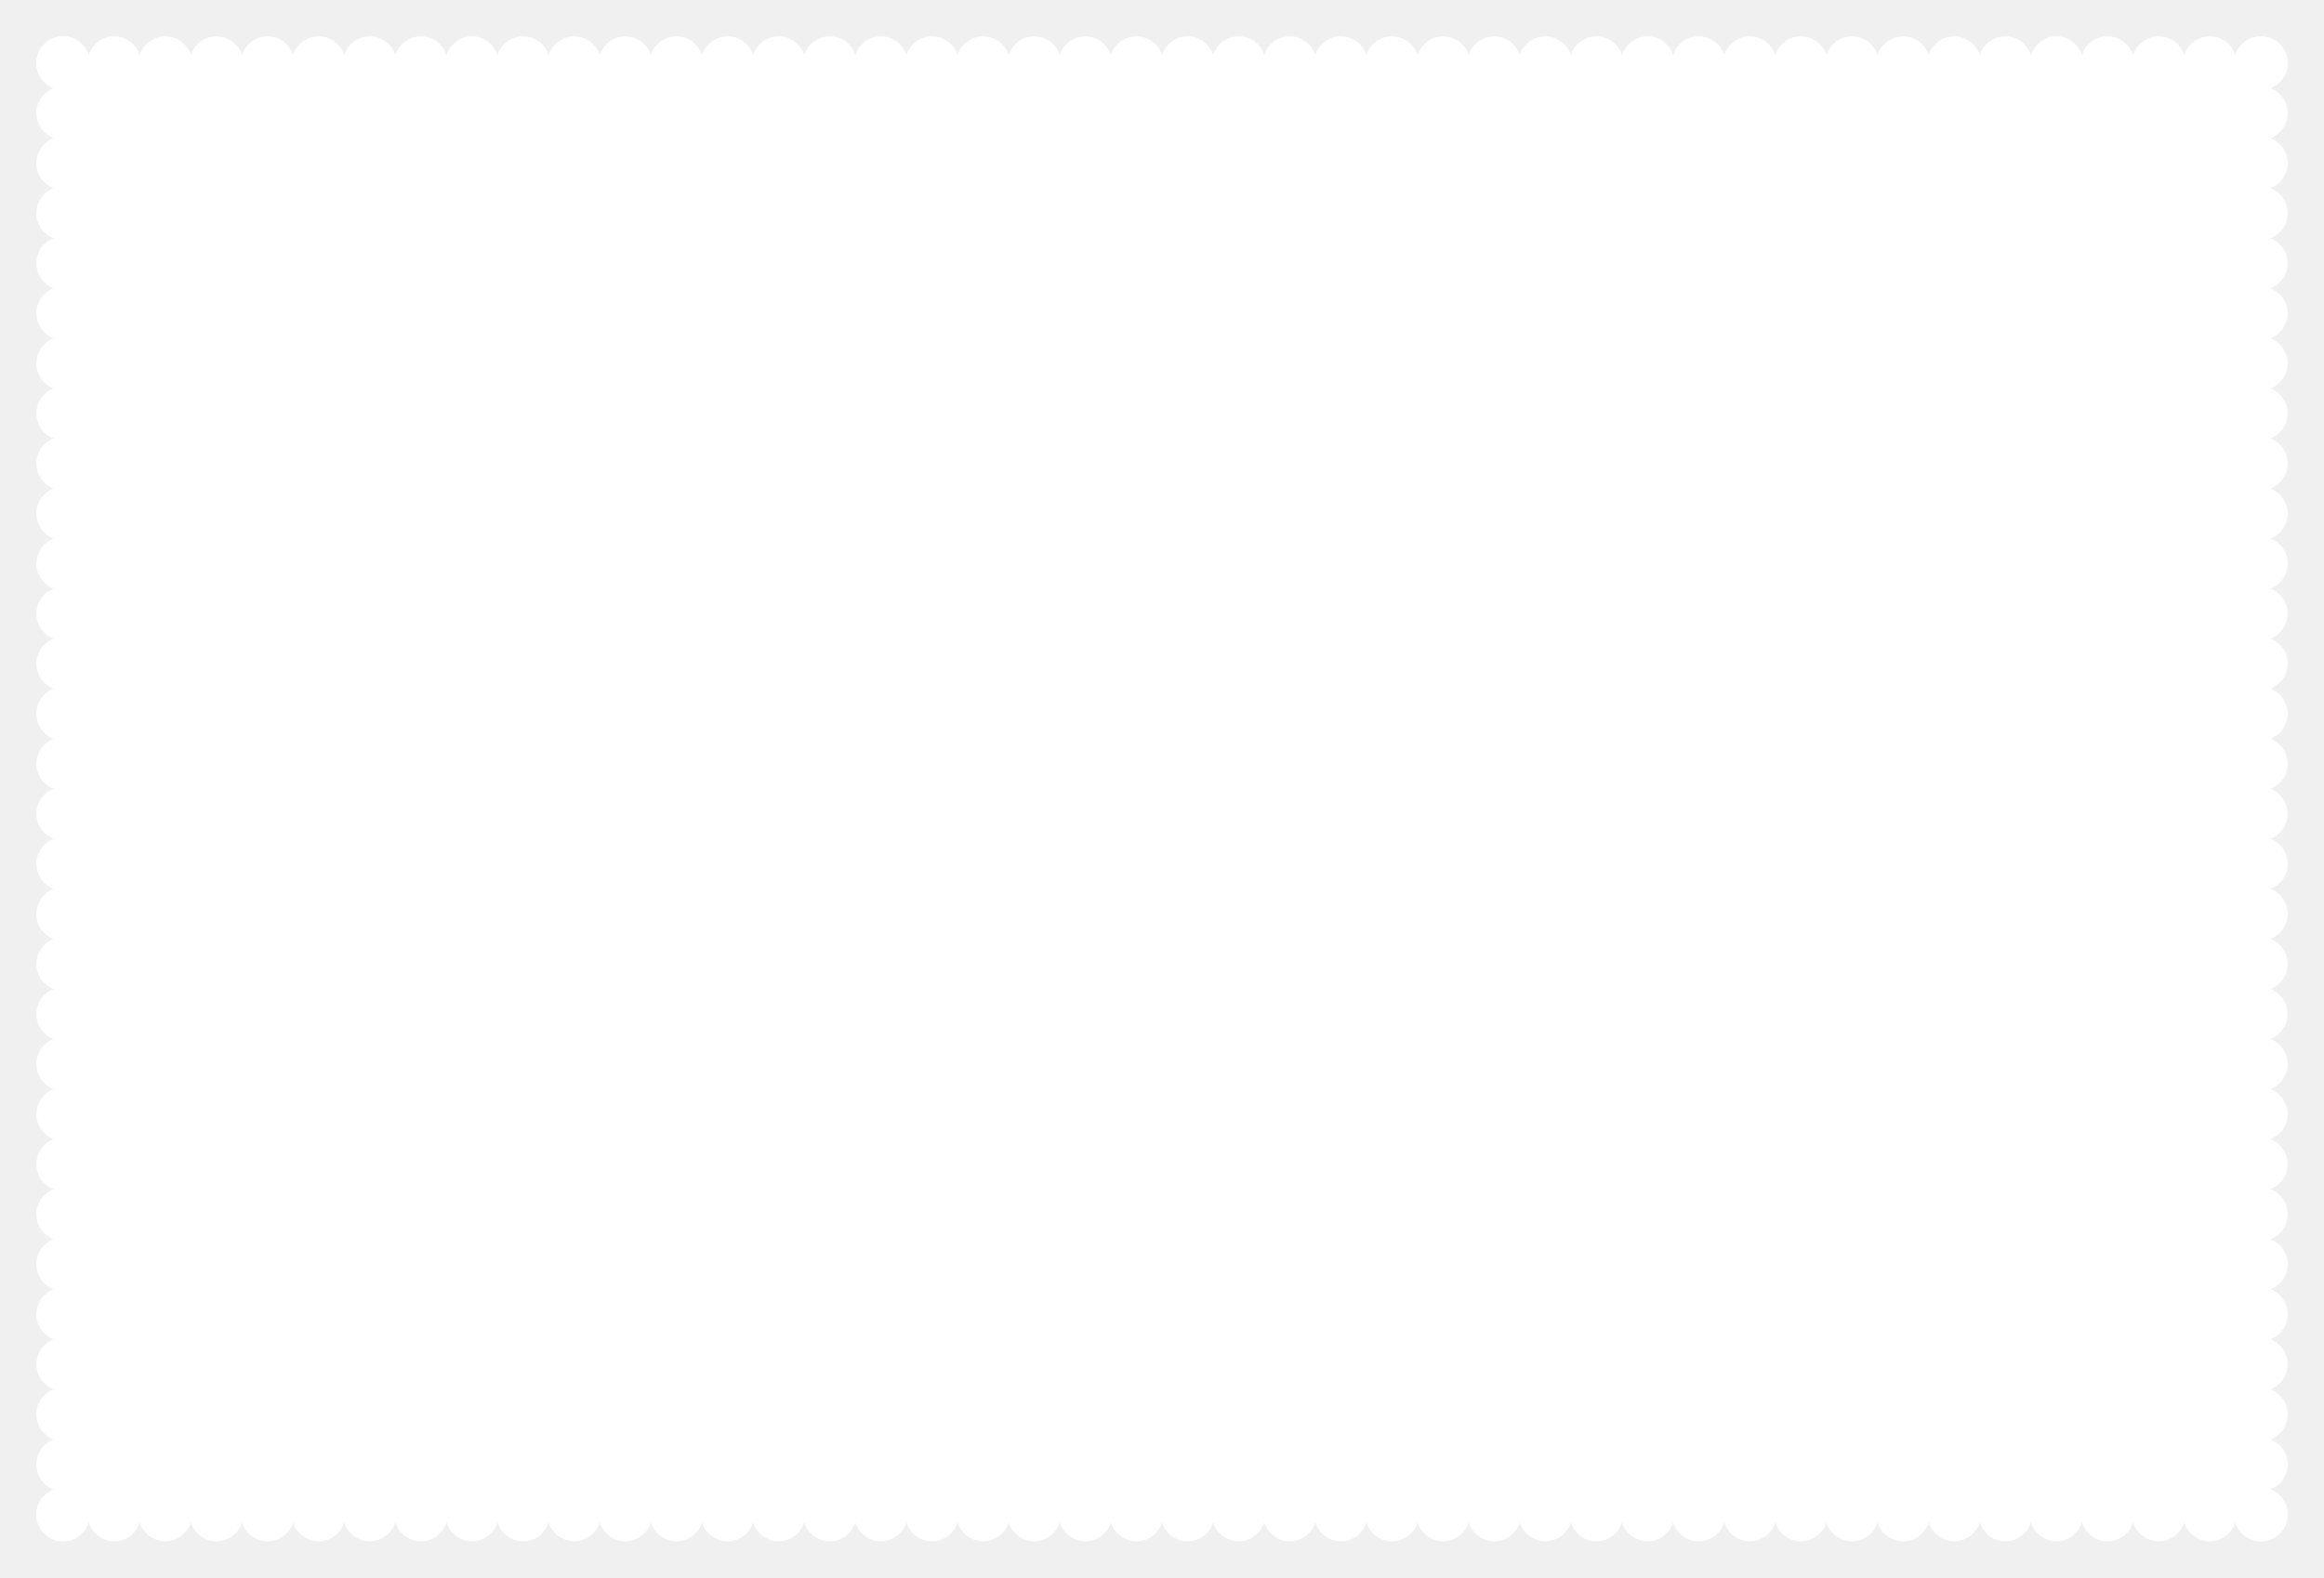
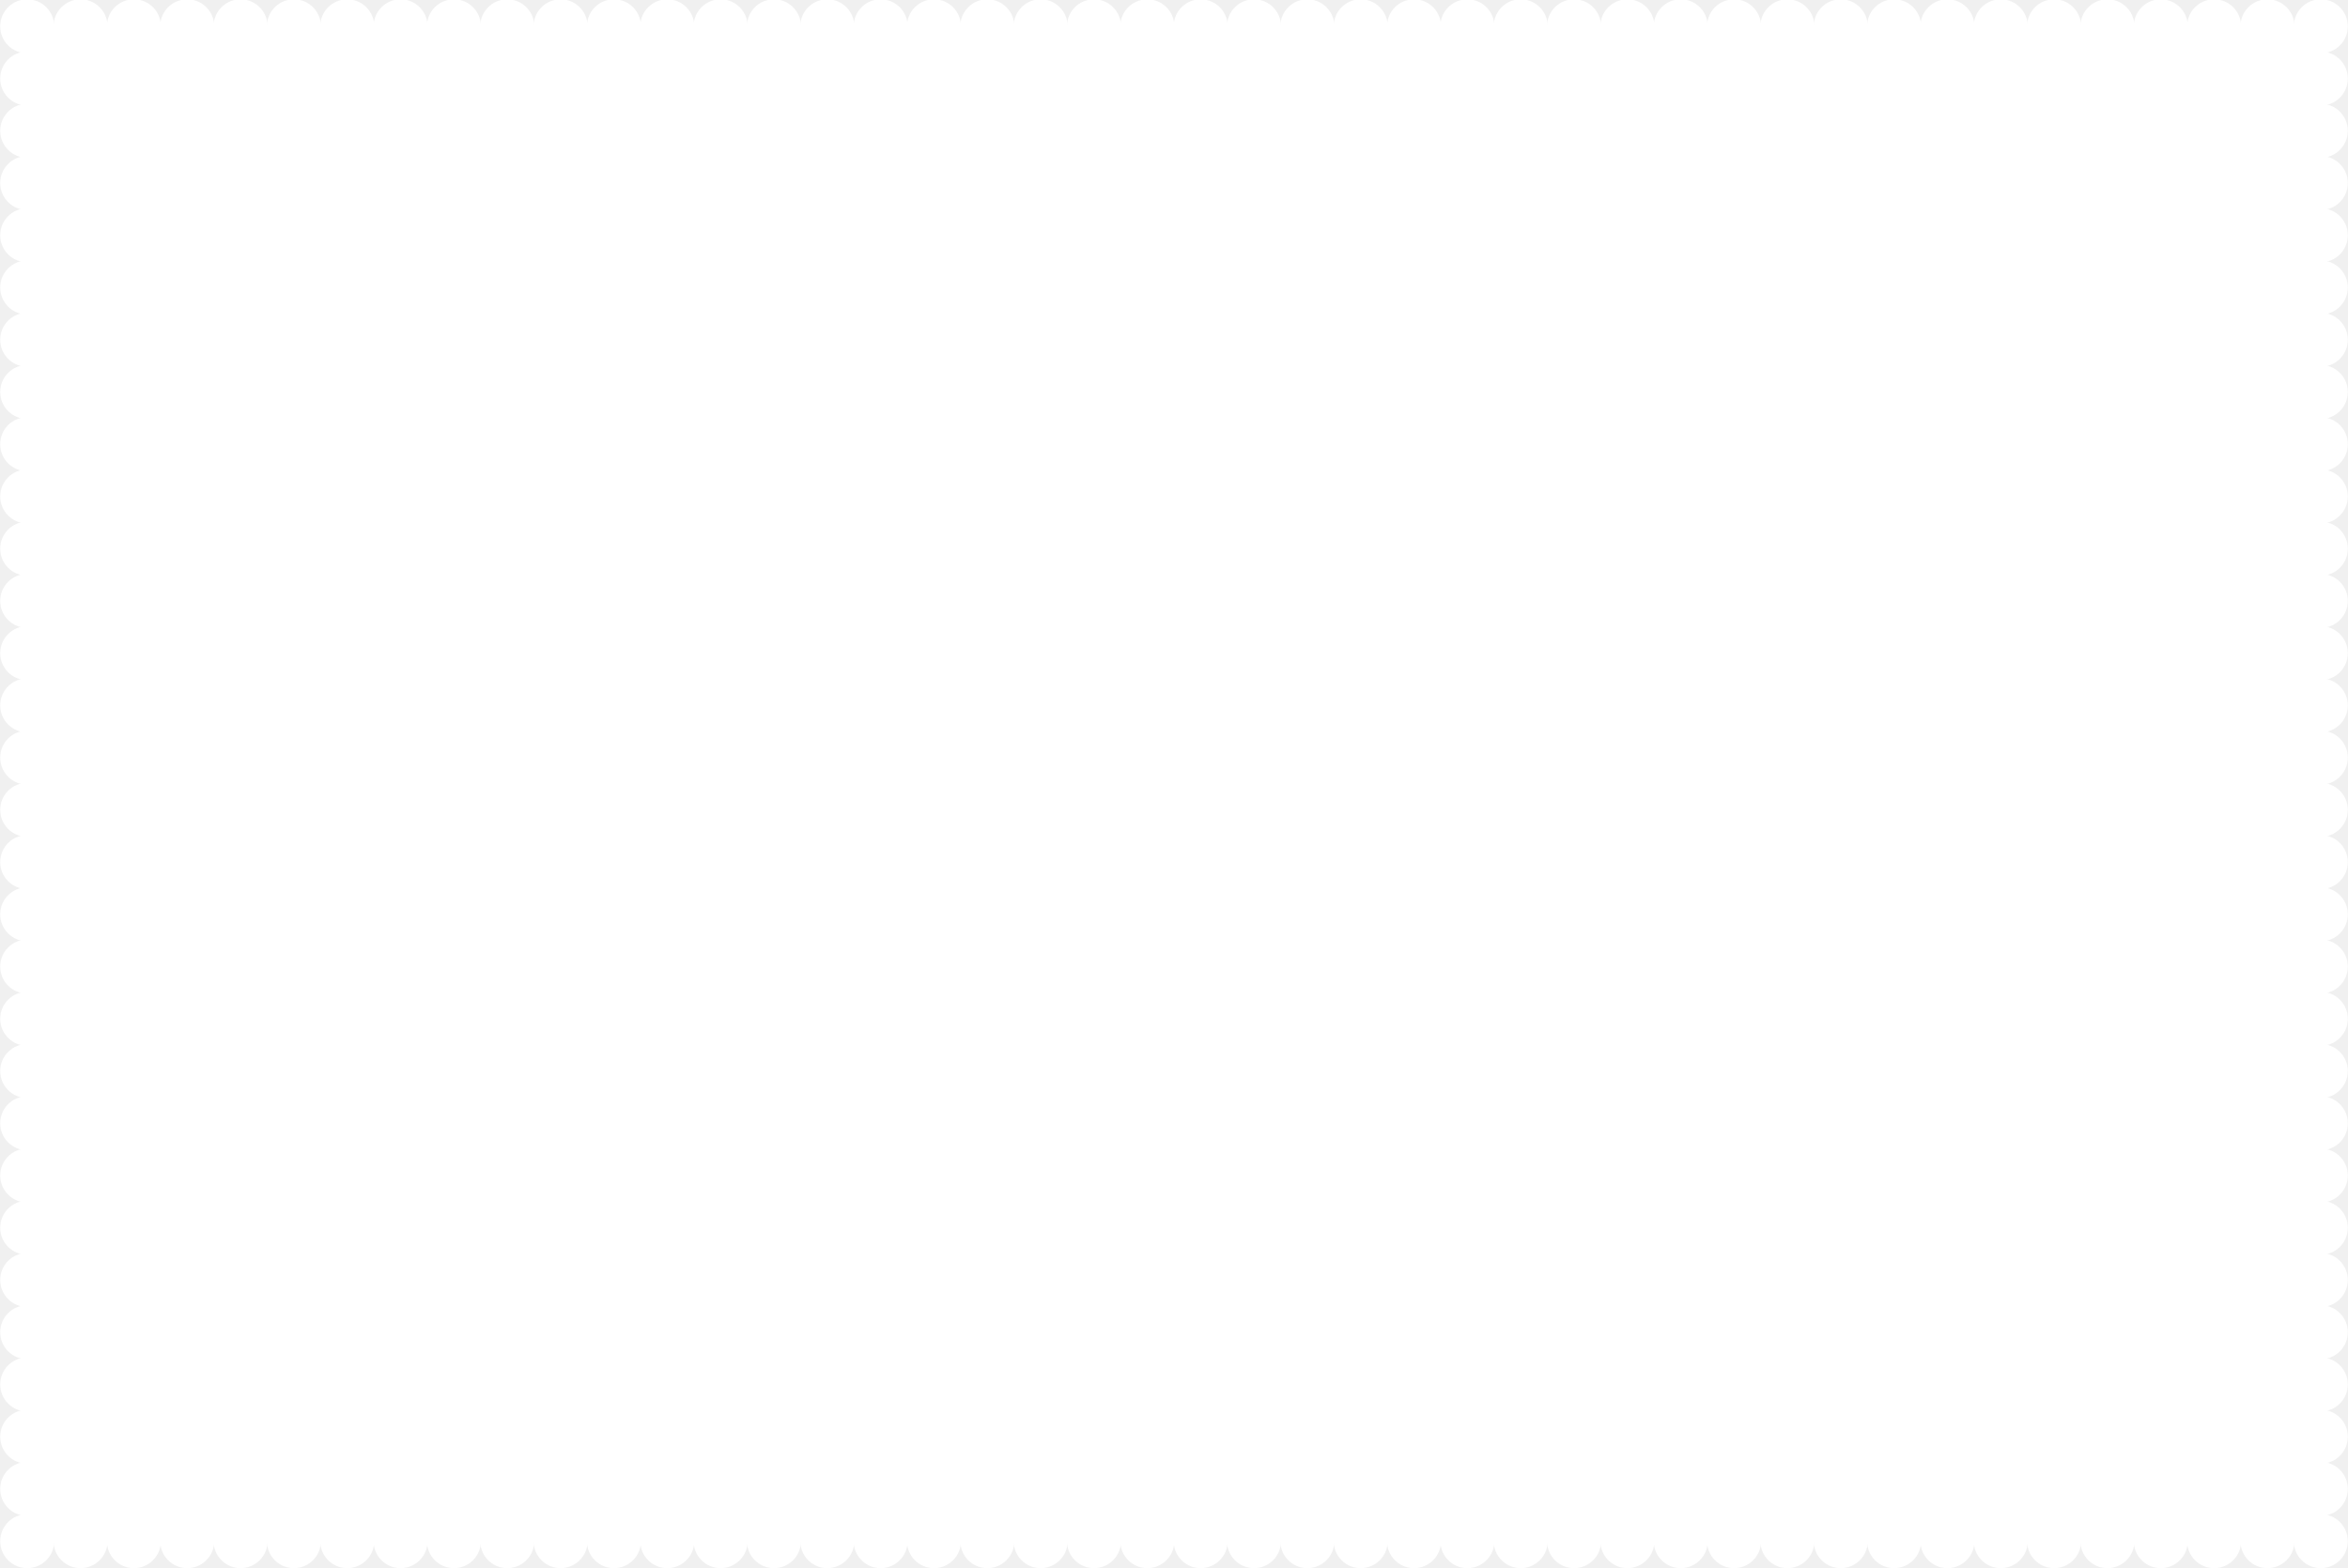
- <svg xmlns="http://www.w3.org/2000/svg" width="1215" height="825" viewBox="0 0 1215 825">
+ <svg xmlns="http://www.w3.org/2000/svg" width="1204" height="804" viewBox="0 0 1204 804" fill="none">
  <g fill="#fff">
-     <rect x="33.0" y="33.0" width="1149" height="759" />
-     <circle cx="33.00" cy="33.00" r="14.0" />
-     <circle cx="33.00" cy="792.00" r="14.0" />
-     <circle cx="59.72" cy="33.00" r="14.0" />
-     <circle cx="59.72" cy="792.00" r="14.0" />
-     <circle cx="86.44" cy="33.00" r="14.0" />
-     <circle cx="86.44" cy="792.00" r="14.0" />
-     <circle cx="113.16" cy="33.00" r="14.0" />
-     <circle cx="113.16" cy="792.00" r="14.0" />
-     <circle cx="139.88" cy="33.00" r="14.0" />
-     <circle cx="139.88" cy="792.00" r="14.0" />
-     <circle cx="166.60" cy="33.00" r="14.0" />
-     <circle cx="166.60" cy="792.00" r="14.0" />
-     <circle cx="193.33" cy="33.00" r="14.0" />
-     <circle cx="193.33" cy="792.00" r="14.0" />
-     <circle cx="220.05" cy="33.00" r="14.0" />
-     <circle cx="220.05" cy="792.00" r="14.0" />
-     <circle cx="246.77" cy="33.00" r="14.0" />
-     <circle cx="246.77" cy="792.00" r="14.0" />
-     <circle cx="273.49" cy="33.00" r="14.0" />
-     <circle cx="273.49" cy="792.00" r="14.0" />
-     <circle cx="300.21" cy="33.00" r="14.0" />
-     <circle cx="300.21" cy="792.00" r="14.0" />
-     <circle cx="326.93" cy="33.00" r="14.0" />
-     <circle cx="326.93" cy="792.00" r="14.0" />
-     <circle cx="353.65" cy="33.00" r="14.0" />
-     <circle cx="353.65" cy="792.00" r="14.0" />
-     <circle cx="380.37" cy="33.00" r="14.0" />
-     <circle cx="380.37" cy="792.00" r="14.0" />
-     <circle cx="407.09" cy="33.00" r="14.0" />
-     <circle cx="407.09" cy="792.00" r="14.0" />
-     <circle cx="433.81" cy="33.00" r="14.0" />
-     <circle cx="433.81" cy="792.00" r="14.0" />
-     <circle cx="460.53" cy="33.00" r="14.0" />
-     <circle cx="460.53" cy="792.00" r="14.0" />
-     <circle cx="487.26" cy="33.00" r="14.0" />
-     <circle cx="487.26" cy="792.00" r="14.0" />
-     <circle cx="513.98" cy="33.00" r="14.0" />
-     <circle cx="513.98" cy="792.00" r="14.0" />
-     <circle cx="540.70" cy="33.00" r="14.0" />
-     <circle cx="540.70" cy="792.00" r="14.0" />
-     <circle cx="567.42" cy="33.00" r="14.0" />
-     <circle cx="567.42" cy="792.00" r="14.0" />
-     <circle cx="594.14" cy="33.00" r="14.0" />
-     <circle cx="594.14" cy="792.00" r="14.0" />
-     <circle cx="620.86" cy="33.00" r="14.0" />
-     <circle cx="620.86" cy="792.00" r="14.0" />
-     <circle cx="647.58" cy="33.00" r="14.0" />
-     <circle cx="647.58" cy="792.00" r="14.0" />
-     <circle cx="674.30" cy="33.00" r="14.0" />
-     <circle cx="674.30" cy="792.00" r="14.0" />
-     <circle cx="701.02" cy="33.00" r="14.0" />
-     <circle cx="701.02" cy="792.00" r="14.0" />
-     <circle cx="727.74" cy="33.00" r="14.0" />
-     <circle cx="727.74" cy="792.00" r="14.0" />
-     <circle cx="754.47" cy="33.00" r="14.0" />
-     <circle cx="754.47" cy="792.00" r="14.0" />
-     <circle cx="781.19" cy="33.00" r="14.0" />
-     <circle cx="781.19" cy="792.00" r="14.0" />
-     <circle cx="807.91" cy="33.00" r="14.0" />
-     <circle cx="807.91" cy="792.00" r="14.0" />
-     <circle cx="834.63" cy="33.00" r="14.0" />
-     <circle cx="834.63" cy="792.00" r="14.0" />
-     <circle cx="861.35" cy="33.00" r="14.0" />
-     <circle cx="861.35" cy="792.00" r="14.0" />
-     <circle cx="888.07" cy="33.00" r="14.0" />
-     <circle cx="888.07" cy="792.00" r="14.0" />
-     <circle cx="914.79" cy="33.00" r="14.0" />
-     <circle cx="914.79" cy="792.00" r="14.0" />
-     <circle cx="941.51" cy="33.00" r="14.0" />
-     <circle cx="941.51" cy="792.00" r="14.0" />
-     <circle cx="968.23" cy="33.00" r="14.0" />
-     <circle cx="968.23" cy="792.00" r="14.0" />
-     <circle cx="994.95" cy="33.00" r="14.0" />
-     <circle cx="994.95" cy="792.00" r="14.0" />
-     <circle cx="1021.67" cy="33.00" r="14.0" />
-     <circle cx="1021.67" cy="792.00" r="14.0" />
-     <circle cx="1048.40" cy="33.00" r="14.0" />
-     <circle cx="1048.40" cy="792.00" r="14.0" />
-     <circle cx="1075.12" cy="33.00" r="14.0" />
-     <circle cx="1075.12" cy="792.00" r="14.0" />
-     <circle cx="1101.84" cy="33.00" r="14.0" />
-     <circle cx="1101.84" cy="792.00" r="14.0" />
-     <circle cx="1128.56" cy="33.00" r="14.0" />
-     <circle cx="1128.56" cy="792.00" r="14.0" />
-     <circle cx="1155.28" cy="33.00" r="14.0" />
-     <circle cx="1155.28" cy="792.00" r="14.0" />
-     <circle cx="1182.00" cy="33.00" r="14.0" />
-     <circle cx="1182.00" cy="792.00" r="14.0" />
-     <circle cx="33.00" cy="33.00" r="14.0" />
-     <circle cx="1182.00" cy="33.00" r="14.0" />
-     <circle cx="33.00" cy="59.17" r="14.0" />
-     <circle cx="1182.00" cy="59.17" r="14.0" />
-     <circle cx="33.00" cy="85.34" r="14.0" />
-     <circle cx="1182.00" cy="85.34" r="14.0" />
-     <circle cx="33.00" cy="111.52" r="14.0" />
-     <circle cx="1182.00" cy="111.52" r="14.0" />
-     <circle cx="33.00" cy="137.69" r="14.0" />
-     <circle cx="1182.00" cy="137.69" r="14.0" />
-     <circle cx="33.00" cy="163.86" r="14.0" />
-     <circle cx="1182.00" cy="163.86" r="14.0" />
-     <circle cx="33.00" cy="190.03" r="14.0" />
-     <circle cx="1182.00" cy="190.03" r="14.0" />
-     <circle cx="33.00" cy="216.21" r="14.0" />
-     <circle cx="1182.00" cy="216.21" r="14.0" />
-     <circle cx="33.00" cy="242.38" r="14.0" />
-     <circle cx="1182.00" cy="242.38" r="14.0" />
-     <circle cx="33.00" cy="268.55" r="14.0" />
-     <circle cx="1182.00" cy="268.55" r="14.0" />
-     <circle cx="33.00" cy="294.72" r="14.0" />
-     <circle cx="1182.00" cy="294.72" r="14.0" />
-     <circle cx="33.00" cy="320.90" r="14.0" />
-     <circle cx="1182.00" cy="320.90" r="14.0" />
-     <circle cx="33.00" cy="347.07" r="14.0" />
-     <circle cx="1182.00" cy="347.07" r="14.0" />
-     <circle cx="33.00" cy="373.24" r="14.0" />
-     <circle cx="1182.00" cy="373.24" r="14.0" />
-     <circle cx="33.00" cy="399.41" r="14.0" />
-     <circle cx="1182.00" cy="399.41" r="14.0" />
-     <circle cx="33.00" cy="425.59" r="14.0" />
-     <circle cx="1182.00" cy="425.59" r="14.0" />
-     <circle cx="33.00" cy="451.76" r="14.0" />
-     <circle cx="1182.00" cy="451.76" r="14.0" />
-     <circle cx="33.00" cy="477.93" r="14.0" />
-     <circle cx="1182.00" cy="477.93" r="14.0" />
-     <circle cx="33.00" cy="504.10" r="14.0" />
-     <circle cx="1182.00" cy="504.10" r="14.0" />
-     <circle cx="33.00" cy="530.28" r="14.0" />
-     <circle cx="1182.00" cy="530.28" r="14.0" />
-     <circle cx="33.00" cy="556.45" r="14.0" />
-     <circle cx="1182.00" cy="556.45" r="14.0" />
-     <circle cx="33.00" cy="582.62" r="14.0" />
-     <circle cx="1182.00" cy="582.62" r="14.0" />
-     <circle cx="33.00" cy="608.79" r="14.0" />
-     <circle cx="1182.00" cy="608.79" r="14.0" />
-     <circle cx="33.00" cy="634.97" r="14.0" />
-     <circle cx="1182.00" cy="634.97" r="14.0" />
-     <circle cx="33.00" cy="661.14" r="14.0" />
-     <circle cx="1182.00" cy="661.14" r="14.0" />
-     <circle cx="33.00" cy="687.31" r="14.0" />
-     <circle cx="1182.00" cy="687.31" r="14.0" />
-     <circle cx="33.00" cy="713.48" r="14.0" />
-     <circle cx="1182.00" cy="713.48" r="14.0" />
-     <circle cx="33.00" cy="739.66" r="14.0" />
-     <circle cx="1182.00" cy="739.66" r="14.0" />
-     <circle cx="33.00" cy="765.83" r="14.0" />
-     <circle cx="1182.00" cy="765.83" r="14.0" />
-     <circle cx="33.00" cy="792.00" r="14.0" />
-     <circle cx="1182.00" cy="792.00" r="14.0" />
+     <rect x="13.95" y="13.5" width="1176.1" height="777" />
+     <circle cx="13.950" cy="13.500" r="13.85" />
+     <circle cx="13.950" cy="790.500" r="13.85" />
+     <circle cx="41.301" cy="13.500" r="13.85" />
+     <circle cx="41.301" cy="790.500" r="13.85" />
+     <circle cx="68.652" cy="13.500" r="13.85" />
+     <circle cx="68.652" cy="790.500" r="13.85" />
+     <circle cx="96.003" cy="13.500" r="13.85" />
+     <circle cx="96.003" cy="790.500" r="13.85" />
+     <circle cx="123.355" cy="13.500" r="13.85" />
+     <circle cx="123.355" cy="790.500" r="13.85" />
+     <circle cx="150.706" cy="13.500" r="13.85" />
+     <circle cx="150.706" cy="790.500" r="13.85" />
+     <circle cx="178.057" cy="13.500" r="13.85" />
+     <circle cx="178.057" cy="790.500" r="13.85" />
+     <circle cx="205.408" cy="13.500" r="13.85" />
+     <circle cx="205.408" cy="790.500" r="13.85" />
+     <circle cx="232.759" cy="13.500" r="13.85" />
+     <circle cx="232.759" cy="790.500" r="13.85" />
+     <circle cx="260.110" cy="13.500" r="13.85" />
+     <circle cx="260.110" cy="790.500" r="13.85" />
+     <circle cx="287.462" cy="13.500" r="13.85" />
+     <circle cx="287.462" cy="790.500" r="13.85" />
+     <circle cx="314.813" cy="13.500" r="13.85" />
+     <circle cx="314.813" cy="790.500" r="13.85" />
+     <circle cx="342.164" cy="13.500" r="13.85" />
+     <circle cx="342.164" cy="790.500" r="13.85" />
+     <circle cx="369.515" cy="13.500" r="13.85" />
+     <circle cx="369.515" cy="790.500" r="13.85" />
+     <circle cx="396.866" cy="13.500" r="13.85" />
+     <circle cx="396.866" cy="790.500" r="13.85" />
+     <circle cx="424.217" cy="13.500" r="13.85" />
+     <circle cx="424.217" cy="790.500" r="13.85" />
+     <circle cx="451.569" cy="13.500" r="13.85" />
+     <circle cx="451.569" cy="790.500" r="13.85" />
+     <circle cx="478.920" cy="13.500" r="13.85" />
+     <circle cx="478.920" cy="790.500" r="13.85" />
+     <circle cx="506.271" cy="13.500" r="13.85" />
+     <circle cx="506.271" cy="790.500" r="13.85" />
+     <circle cx="533.622" cy="13.500" r="13.85" />
+     <circle cx="533.622" cy="790.500" r="13.85" />
+     <circle cx="560.973" cy="13.500" r="13.85" />
+     <circle cx="560.973" cy="790.500" r="13.85" />
+     <circle cx="588.324" cy="13.500" r="13.85" />
+     <circle cx="588.324" cy="790.500" r="13.85" />
+     <circle cx="615.676" cy="13.500" r="13.85" />
+     <circle cx="615.676" cy="790.500" r="13.85" />
+     <circle cx="643.027" cy="13.500" r="13.85" />
+     <circle cx="643.027" cy="790.500" r="13.85" />
+     <circle cx="670.378" cy="13.500" r="13.85" />
+     <circle cx="670.378" cy="790.500" r="13.85" />
+     <circle cx="697.729" cy="13.500" r="13.85" />
+     <circle cx="697.729" cy="790.500" r="13.85" />
+     <circle cx="725.080" cy="13.500" r="13.85" />
+     <circle cx="725.080" cy="790.500" r="13.85" />
+     <circle cx="752.431" cy="13.500" r="13.85" />
+     <circle cx="752.431" cy="790.500" r="13.85" />
+     <circle cx="779.783" cy="13.500" r="13.85" />
+     <circle cx="779.783" cy="790.500" r="13.85" />
+     <circle cx="807.134" cy="13.500" r="13.85" />
+     <circle cx="807.134" cy="790.500" r="13.85" />
+     <circle cx="834.485" cy="13.500" r="13.85" />
+     <circle cx="834.485" cy="790.500" r="13.85" />
+     <circle cx="861.836" cy="13.500" r="13.85" />
+     <circle cx="861.836" cy="790.500" r="13.85" />
+     <circle cx="889.187" cy="13.500" r="13.85" />
+     <circle cx="889.187" cy="790.500" r="13.85" />
+     <circle cx="916.538" cy="13.500" r="13.85" />
+     <circle cx="916.538" cy="790.500" r="13.85" />
+     <circle cx="943.890" cy="13.500" r="13.85" />
+     <circle cx="943.890" cy="790.500" r="13.85" />
+     <circle cx="971.241" cy="13.500" r="13.85" />
+     <circle cx="971.241" cy="790.500" r="13.85" />
+     <circle cx="998.592" cy="13.500" r="13.85" />
+     <circle cx="998.592" cy="790.500" r="13.85" />
+     <circle cx="1025.943" cy="13.500" r="13.85" />
+     <circle cx="1025.943" cy="790.500" r="13.85" />
+     <circle cx="1053.294" cy="13.500" r="13.85" />
+     <circle cx="1053.294" cy="790.500" r="13.85" />
+     <circle cx="1080.645" cy="13.500" r="13.85" />
+     <circle cx="1080.645" cy="790.500" r="13.85" />
+     <circle cx="1107.997" cy="13.500" r="13.85" />
+     <circle cx="1107.997" cy="790.500" r="13.85" />
+     <circle cx="1135.348" cy="13.500" r="13.85" />
+     <circle cx="1135.348" cy="790.500" r="13.85" />
+     <circle cx="1162.699" cy="13.500" r="13.85" />
+     <circle cx="1162.699" cy="790.500" r="13.85" />
+     <circle cx="1190.050" cy="13.500" r="13.85" />
+     <circle cx="1190.050" cy="790.500" r="13.85" />
+     <circle cx="13.950" cy="40.293" r="13.85" />
+     <circle cx="1190.050" cy="40.293" r="13.85" />
+     <circle cx="13.950" cy="67.086" r="13.85" />
+     <circle cx="1190.050" cy="67.086" r="13.85" />
+     <circle cx="13.950" cy="93.879" r="13.85" />
+     <circle cx="1190.050" cy="93.879" r="13.85" />
+     <circle cx="13.950" cy="120.672" r="13.85" />
+     <circle cx="1190.050" cy="120.672" r="13.85" />
+     <circle cx="13.950" cy="147.466" r="13.85" />
+     <circle cx="1190.050" cy="147.466" r="13.85" />
+     <circle cx="13.950" cy="174.259" r="13.85" />
+     <circle cx="1190.050" cy="174.259" r="13.85" />
+     <circle cx="13.950" cy="201.052" r="13.85" />
+     <circle cx="1190.050" cy="201.052" r="13.85" />
+     <circle cx="13.950" cy="227.845" r="13.85" />
+     <circle cx="1190.050" cy="227.845" r="13.85" />
+     <circle cx="13.950" cy="254.638" r="13.85" />
+     <circle cx="1190.050" cy="254.638" r="13.85" />
+     <circle cx="13.950" cy="281.431" r="13.85" />
+     <circle cx="1190.050" cy="281.431" r="13.85" />
+     <circle cx="13.950" cy="308.224" r="13.85" />
+     <circle cx="1190.050" cy="308.224" r="13.85" />
+     <circle cx="13.950" cy="335.017" r="13.85" />
+     <circle cx="1190.050" cy="335.017" r="13.85" />
+     <circle cx="13.950" cy="361.810" r="13.85" />
+     <circle cx="1190.050" cy="361.810" r="13.85" />
+     <circle cx="13.950" cy="388.603" r="13.85" />
+     <circle cx="1190.050" cy="388.603" r="13.85" />
+     <circle cx="13.950" cy="415.397" r="13.85" />
+     <circle cx="1190.050" cy="415.397" r="13.85" />
+     <circle cx="13.950" cy="442.190" r="13.85" />
+     <circle cx="1190.050" cy="442.190" r="13.85" />
+     <circle cx="13.950" cy="468.983" r="13.85" />
+     <circle cx="1190.050" cy="468.983" r="13.85" />
+     <circle cx="13.950" cy="495.776" r="13.85" />
+     <circle cx="1190.050" cy="495.776" r="13.85" />
+     <circle cx="13.950" cy="522.569" r="13.85" />
+     <circle cx="1190.050" cy="522.569" r="13.85" />
+     <circle cx="13.950" cy="549.362" r="13.85" />
+     <circle cx="1190.050" cy="549.362" r="13.85" />
+     <circle cx="13.950" cy="576.155" r="13.85" />
+     <circle cx="1190.050" cy="576.155" r="13.85" />
+     <circle cx="13.950" cy="602.948" r="13.85" />
+     <circle cx="1190.050" cy="602.948" r="13.85" />
+     <circle cx="13.950" cy="629.741" r="13.85" />
+     <circle cx="1190.050" cy="629.741" r="13.85" />
+     <circle cx="13.950" cy="656.534" r="13.85" />
+     <circle cx="1190.050" cy="656.534" r="13.85" />
+     <circle cx="13.950" cy="683.328" r="13.85" />
+     <circle cx="1190.050" cy="683.328" r="13.85" />
+     <circle cx="13.950" cy="710.121" r="13.85" />
+     <circle cx="1190.050" cy="710.121" r="13.85" />
+     <circle cx="13.950" cy="736.914" r="13.85" />
+     <circle cx="1190.050" cy="736.914" r="13.85" />
+     <circle cx="13.950" cy="763.707" r="13.85" />
+     <circle cx="1190.050" cy="763.707" r="13.85" />
  </g>
</svg>
